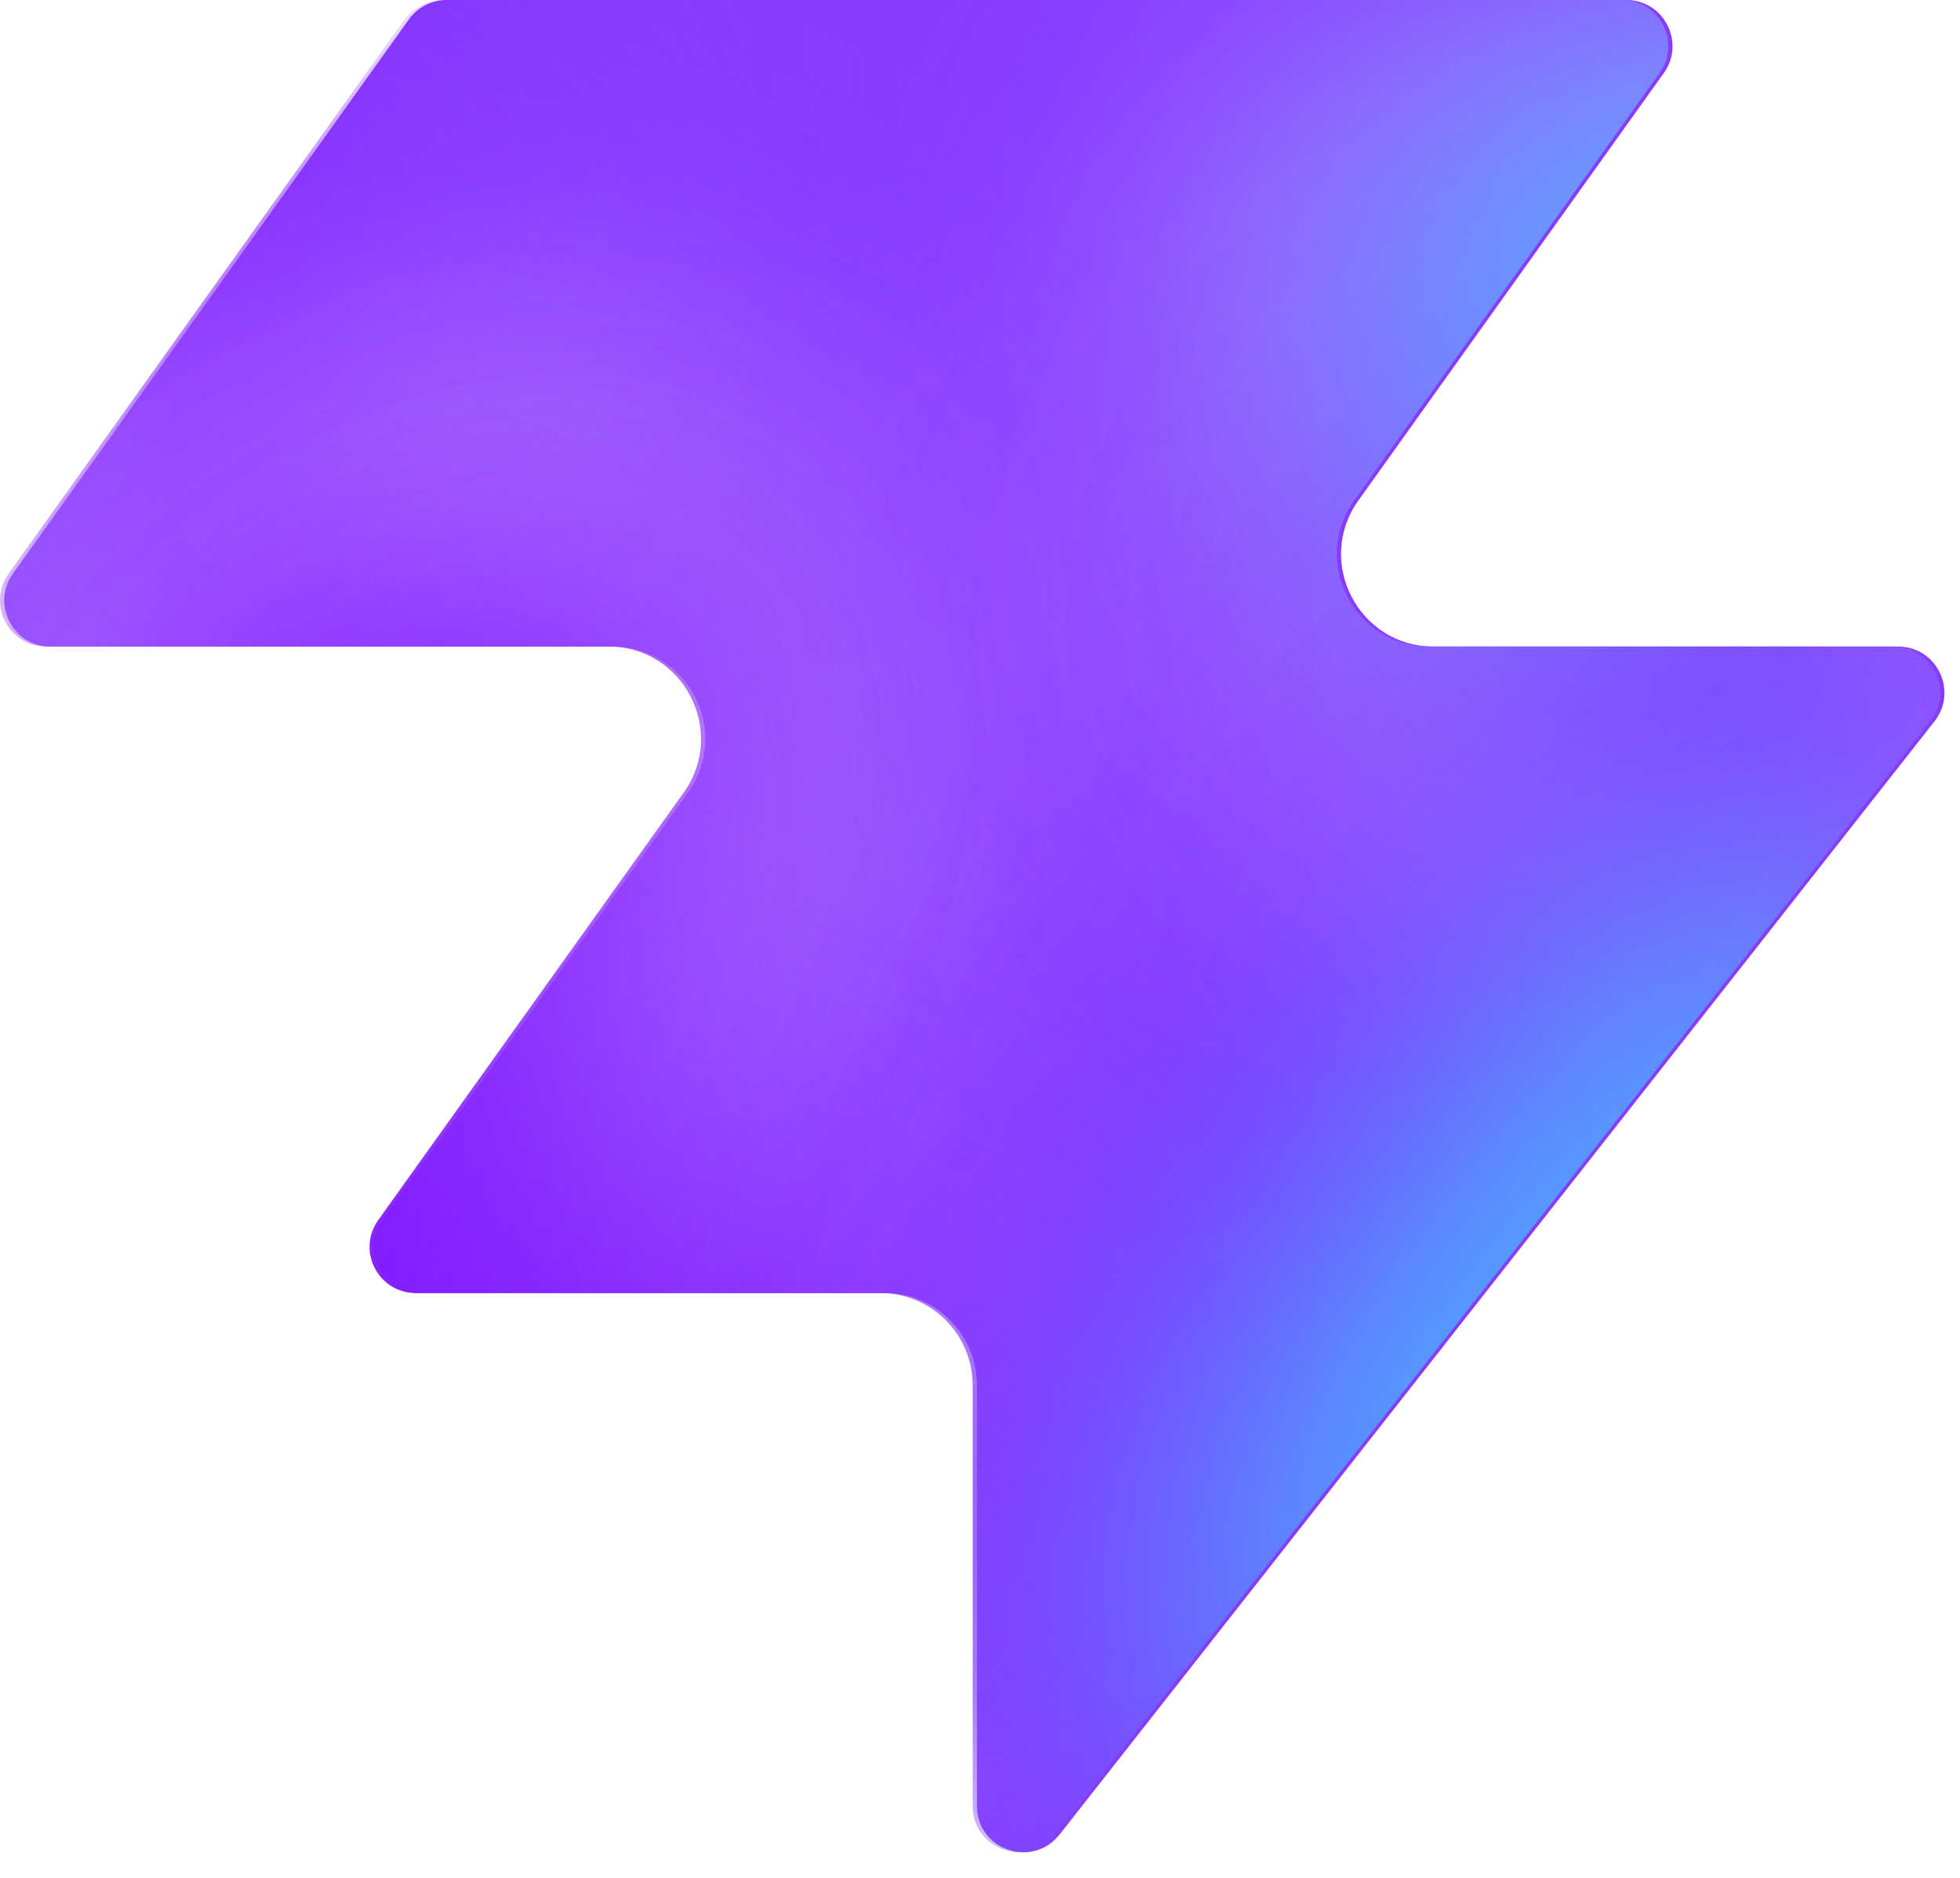
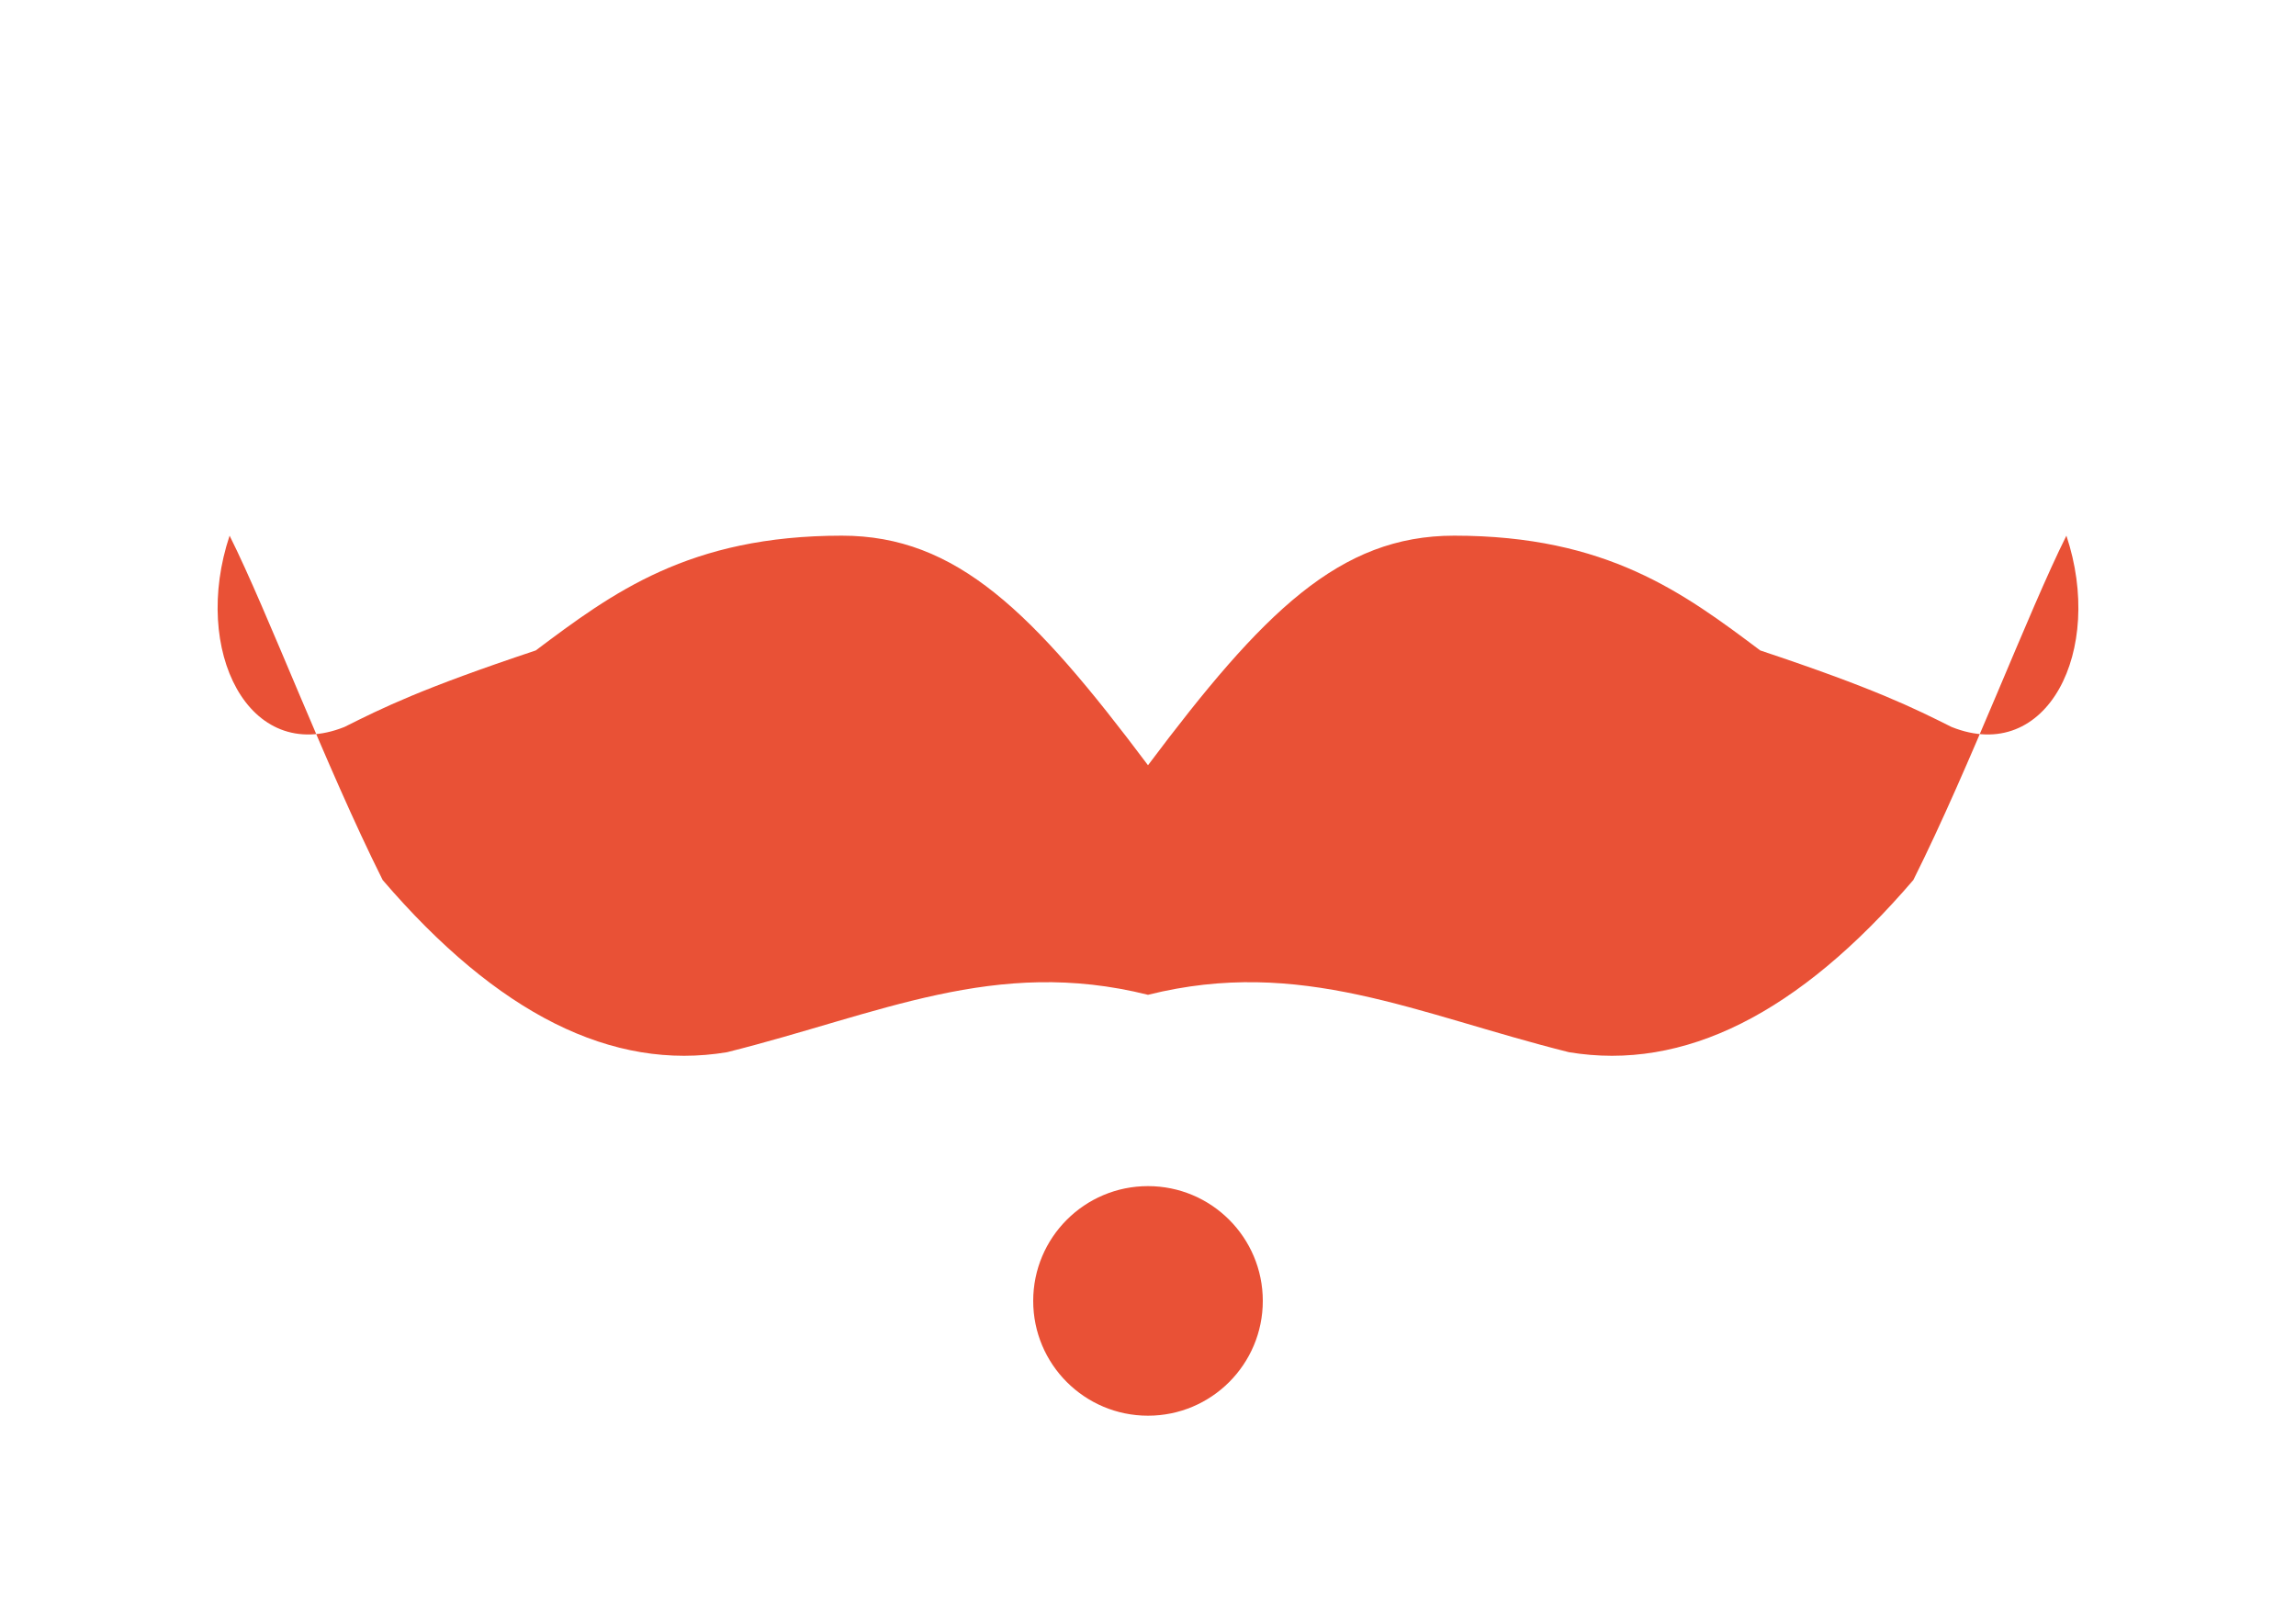
- <svg xmlns="http://www.w3.org/2000/svg" width="48" height="46" fill="none" viewBox="0 0 48 46">
-   <path fill="#863bff" d="M25.946 44.938c-.664.845-2.021.375-2.021-.698V33.937a2.26 2.26 0 0 0-2.262-2.262H10.287c-.92 0-1.456-1.04-.92-1.788l7.48-10.471c1.07-1.497 0-3.578-1.842-3.578H1.237c-.92 0-1.456-1.04-.92-1.788L10.013.474c.214-.297.556-.474.92-.474h28.894c.92 0 1.456 1.04.92 1.788l-7.48 10.471c-1.07 1.498 0 3.579 1.842 3.579h11.377c.943 0 1.473 1.088.89 1.83L25.947 44.94z" style="fill:#863bff;fill:color(display-p3 .525 .23 1);fill-opacity:1" />
-   <mask id="a" width="48" height="46" x="0" y="0" maskUnits="userSpaceOnUse" style="mask-type:alpha">
-     <path fill="#000" d="M25.842 44.938c-.664.844-2.021.375-2.021-.698V33.937a2.26 2.26 0 0 0-2.262-2.262H10.183c-.92 0-1.456-1.04-.92-1.788l7.48-10.471c1.07-1.498 0-3.579-1.842-3.579H1.133c-.92 0-1.456-1.04-.92-1.787L9.91.473c.214-.297.556-.474.92-.474h28.894c.92 0 1.456 1.04.92 1.788l-7.48 10.471c-1.07 1.498 0 3.578 1.842 3.578h11.377c.943 0 1.473 1.088.89 1.832L25.843 44.94z" style="fill:#000;fill-opacity:1" />
-   </mask>
-   <g mask="url(#a)">
-     <g filter="url(#b)">
-       <ellipse cx="5.508" cy="14.704" fill="#ede6ff" rx="5.508" ry="14.704" style="fill:#ede6ff;fill:color(display-p3 .927 .903 1);fill-opacity:1" transform="matrix(.00324 1 1 -.00324 -4.47 31.516)" />
-     </g>
-     <g filter="url(#c)">
-       <ellipse cx="10.399" cy="29.851" fill="#ede6ff" rx="10.399" ry="29.851" style="fill:#ede6ff;fill:color(display-p3 .927 .903 1);fill-opacity:1" transform="matrix(.00324 1 1 -.00324 -39.328 7.883)" />
-     </g>
-     <g filter="url(#d)">
-       <ellipse cx="5.508" cy="30.487" fill="#7e14ff" rx="5.508" ry="30.487" style="fill:#7e14ff;fill:color(display-p3 .492 .077 1);fill-opacity:1" transform="rotate(89.814 -25.913 -14.639)scale(1 -1)" />
-     </g>
-     <g filter="url(#e)">
-       <ellipse cx="5.508" cy="30.599" fill="#7e14ff" rx="5.508" ry="30.599" style="fill:#7e14ff;fill:color(display-p3 .492 .077 1);fill-opacity:1" transform="rotate(89.814 -32.644 -3.334)scale(1 -1)" />
-     </g>
-     <g filter="url(#f)">
-       <ellipse cx="5.508" cy="30.599" fill="#7e14ff" rx="5.508" ry="30.599" style="fill:#7e14ff;fill:color(display-p3 .492 .077 1);fill-opacity:1" transform="matrix(.00324 1 1 -.00324 -34.34 30.47)" />
-     </g>
-     <g filter="url(#g)">
-       <ellipse cx="14.072" cy="22.078" fill="#ede6ff" rx="14.072" ry="22.078" style="fill:#ede6ff;fill:color(display-p3 .927 .903 1);fill-opacity:1" transform="rotate(93.35 24.506 48.493)scale(-1 1)" />
-     </g>
-     <g filter="url(#h)">
-       <ellipse cx="3.47" cy="21.501" fill="#7e14ff" rx="3.47" ry="21.501" style="fill:#7e14ff;fill:color(display-p3 .492 .077 1);fill-opacity:1" transform="rotate(89.009 28.708 47.59)scale(-1 1)" />
-     </g>
-     <g filter="url(#i)">
-       <ellipse cx="3.47" cy="21.501" fill="#7e14ff" rx="3.47" ry="21.501" style="fill:#7e14ff;fill:color(display-p3 .492 .077 1);fill-opacity:1" transform="rotate(89.009 28.708 47.59)scale(-1 1)" />
-     </g>
-     <g filter="url(#j)">
-       <ellipse cx=".387" cy="8.972" fill="#7e14ff" rx="4.407" ry="29.108" style="fill:#7e14ff;fill:color(display-p3 .492 .077 1);fill-opacity:1" transform="rotate(39.51 .387 8.972)" />
-     </g>
-     <g filter="url(#k)">
-       <ellipse cx="47.523" cy="-6.092" fill="#7e14ff" rx="4.407" ry="29.108" style="fill:#7e14ff;fill:color(display-p3 .492 .077 1);fill-opacity:1" transform="rotate(37.892 47.523 -6.092)" />
-     </g>
-     <g filter="url(#l)">
-       <ellipse cx="41.412" cy="6.333" fill="#47bfff" rx="5.971" ry="9.665" style="fill:#47bfff;fill:color(display-p3 .28 .748 1);fill-opacity:1" transform="rotate(37.892 41.412 6.333)" />
-     </g>
-     <g filter="url(#m)">
-       <ellipse cx="-1.879" cy="38.332" fill="#7e14ff" rx="4.407" ry="29.108" style="fill:#7e14ff;fill:color(display-p3 .492 .077 1);fill-opacity:1" transform="rotate(37.892 -1.88 38.332)" />
-     </g>
-     <g filter="url(#n)">
-       <ellipse cx="-1.879" cy="38.332" fill="#7e14ff" rx="4.407" ry="29.108" style="fill:#7e14ff;fill:color(display-p3 .492 .077 1);fill-opacity:1" transform="rotate(37.892 -1.88 38.332)" />
-     </g>
-     <g filter="url(#o)">
-       <ellipse cx="35.651" cy="29.907" fill="#7e14ff" rx="4.407" ry="29.108" style="fill:#7e14ff;fill:color(display-p3 .492 .077 1);fill-opacity:1" transform="rotate(37.892 35.651 29.907)" />
-     </g>
-     <g filter="url(#p)">
-       <ellipse cx="38.418" cy="32.4" fill="#47bfff" rx="5.971" ry="15.297" style="fill:#47bfff;fill:color(display-p3 .28 .748 1);fill-opacity:1" transform="rotate(37.892 38.418 32.4)" />
-     </g>
-   </g>
-   <defs>
-     <filter id="b" width="60.045" height="41.654" x="-19.77" y="16.149" color-interpolation-filters="sRGB" filterUnits="userSpaceOnUse">
-       <feFlood flood-opacity="0" result="BackgroundImageFix" />
-       <feBlend in="SourceGraphic" in2="BackgroundImageFix" result="shape" />
-       <feGaussianBlur result="effect1_foregroundBlur_2002_17158" stdDeviation="7.659" />
-     </filter>
-     <filter id="c" width="90.34" height="51.437" x="-54.613" y="-7.533" color-interpolation-filters="sRGB" filterUnits="userSpaceOnUse">
-       <feFlood flood-opacity="0" result="BackgroundImageFix" />
-       <feBlend in="SourceGraphic" in2="BackgroundImageFix" result="shape" />
-       <feGaussianBlur result="effect1_foregroundBlur_2002_17158" stdDeviation="7.659" />
-     </filter>
-     <filter id="d" width="79.355" height="29.4" x="-49.64" y="2.03" color-interpolation-filters="sRGB" filterUnits="userSpaceOnUse">
-       <feFlood flood-opacity="0" result="BackgroundImageFix" />
-       <feBlend in="SourceGraphic" in2="BackgroundImageFix" result="shape" />
-       <feGaussianBlur result="effect1_foregroundBlur_2002_17158" stdDeviation="4.596" />
-     </filter>
-     <filter id="e" width="79.579" height="29.4" x="-45.045" y="20.029" color-interpolation-filters="sRGB" filterUnits="userSpaceOnUse">
-       <feFlood flood-opacity="0" result="BackgroundImageFix" />
-       <feBlend in="SourceGraphic" in2="BackgroundImageFix" result="shape" />
-       <feGaussianBlur result="effect1_foregroundBlur_2002_17158" stdDeviation="4.596" />
-     </filter>
-     <filter id="f" width="79.579" height="29.4" x="-43.513" y="21.178" color-interpolation-filters="sRGB" filterUnits="userSpaceOnUse">
-       <feFlood flood-opacity="0" result="BackgroundImageFix" />
-       <feBlend in="SourceGraphic" in2="BackgroundImageFix" result="shape" />
-       <feGaussianBlur result="effect1_foregroundBlur_2002_17158" stdDeviation="4.596" />
-     </filter>
-     <filter id="g" width="74.749" height="58.852" x="15.756" y="-17.901" color-interpolation-filters="sRGB" filterUnits="userSpaceOnUse">
-       <feFlood flood-opacity="0" result="BackgroundImageFix" />
-       <feBlend in="SourceGraphic" in2="BackgroundImageFix" result="shape" />
-       <feGaussianBlur result="effect1_foregroundBlur_2002_17158" stdDeviation="7.659" />
-     </filter>
-     <filter id="h" width="61.377" height="25.362" x="23.548" y="2.284" color-interpolation-filters="sRGB" filterUnits="userSpaceOnUse">
-       <feFlood flood-opacity="0" result="BackgroundImageFix" />
-       <feBlend in="SourceGraphic" in2="BackgroundImageFix" result="shape" />
-       <feGaussianBlur result="effect1_foregroundBlur_2002_17158" stdDeviation="4.596" />
-     </filter>
-     <filter id="i" width="61.377" height="25.362" x="23.548" y="2.284" color-interpolation-filters="sRGB" filterUnits="userSpaceOnUse">
-       <feFlood flood-opacity="0" result="BackgroundImageFix" />
-       <feBlend in="SourceGraphic" in2="BackgroundImageFix" result="shape" />
-       <feGaussianBlur result="effect1_foregroundBlur_2002_17158" stdDeviation="4.596" />
-     </filter>
-     <filter id="j" width="56.045" height="63.649" x="-27.636" y="-22.853" color-interpolation-filters="sRGB" filterUnits="userSpaceOnUse">
-       <feFlood flood-opacity="0" result="BackgroundImageFix" />
-       <feBlend in="SourceGraphic" in2="BackgroundImageFix" result="shape" />
-       <feGaussianBlur result="effect1_foregroundBlur_2002_17158" stdDeviation="4.596" />
-     </filter>
-     <filter id="k" width="54.814" height="64.646" x="20.116" y="-38.415" color-interpolation-filters="sRGB" filterUnits="userSpaceOnUse">
-       <feFlood flood-opacity="0" result="BackgroundImageFix" />
-       <feBlend in="SourceGraphic" in2="BackgroundImageFix" result="shape" />
-       <feGaussianBlur result="effect1_foregroundBlur_2002_17158" stdDeviation="4.596" />
-     </filter>
-     <filter id="l" width="33.541" height="35.313" x="24.641" y="-11.323" color-interpolation-filters="sRGB" filterUnits="userSpaceOnUse">
-       <feFlood flood-opacity="0" result="BackgroundImageFix" />
-       <feBlend in="SourceGraphic" in2="BackgroundImageFix" result="shape" />
-       <feGaussianBlur result="effect1_foregroundBlur_2002_17158" stdDeviation="4.596" />
-     </filter>
-     <filter id="m" width="54.814" height="64.646" x="-29.286" y="6.009" color-interpolation-filters="sRGB" filterUnits="userSpaceOnUse">
-       <feFlood flood-opacity="0" result="BackgroundImageFix" />
-       <feBlend in="SourceGraphic" in2="BackgroundImageFix" result="shape" />
-       <feGaussianBlur result="effect1_foregroundBlur_2002_17158" stdDeviation="4.596" />
-     </filter>
-     <filter id="n" width="54.814" height="64.646" x="-29.286" y="6.009" color-interpolation-filters="sRGB" filterUnits="userSpaceOnUse">
-       <feFlood flood-opacity="0" result="BackgroundImageFix" />
-       <feBlend in="SourceGraphic" in2="BackgroundImageFix" result="shape" />
-       <feGaussianBlur result="effect1_foregroundBlur_2002_17158" stdDeviation="4.596" />
-     </filter>
-     <filter id="o" width="54.814" height="64.646" x="8.244" y="-2.416" color-interpolation-filters="sRGB" filterUnits="userSpaceOnUse">
-       <feFlood flood-opacity="0" result="BackgroundImageFix" />
-       <feBlend in="SourceGraphic" in2="BackgroundImageFix" result="shape" />
-       <feGaussianBlur result="effect1_foregroundBlur_2002_17158" stdDeviation="4.596" />
-     </filter>
-     <filter id="p" width="39.409" height="43.623" x="18.713" y="10.588" color-interpolation-filters="sRGB" filterUnits="userSpaceOnUse">
-       <feFlood flood-opacity="0" result="BackgroundImageFix" />
-       <feBlend in="SourceGraphic" in2="BackgroundImageFix" result="shape" />
-       <feGaussianBlur result="effect1_foregroundBlur_2002_17158" stdDeviation="4.596" />
-     </filter>
-   </defs>
+ <svg xmlns="http://www.w3.org/2000/svg" viewBox="0 0 120 84" fill="none">
+   <path fill="#e95136" d="M60 40C66 32 70 28 76 28 84 28 88 31 92 34 98 36 100 37 102 38 107 40 110 34 108 28 106 32 103 40 100 46 94 53 88 56 82 55 74 53 68 50 60 52 52 50 46 53 38 55 32 56 26 53 20 46 17 40 14 32 12 28 10 34 13 40 18 38 20 37 22 36 28 34 32 31 36 28 44 28 50 28 54 32 60 40Z" />
+   <circle cx="60" cy="68" r="6" fill="#e95136" />
</svg>
